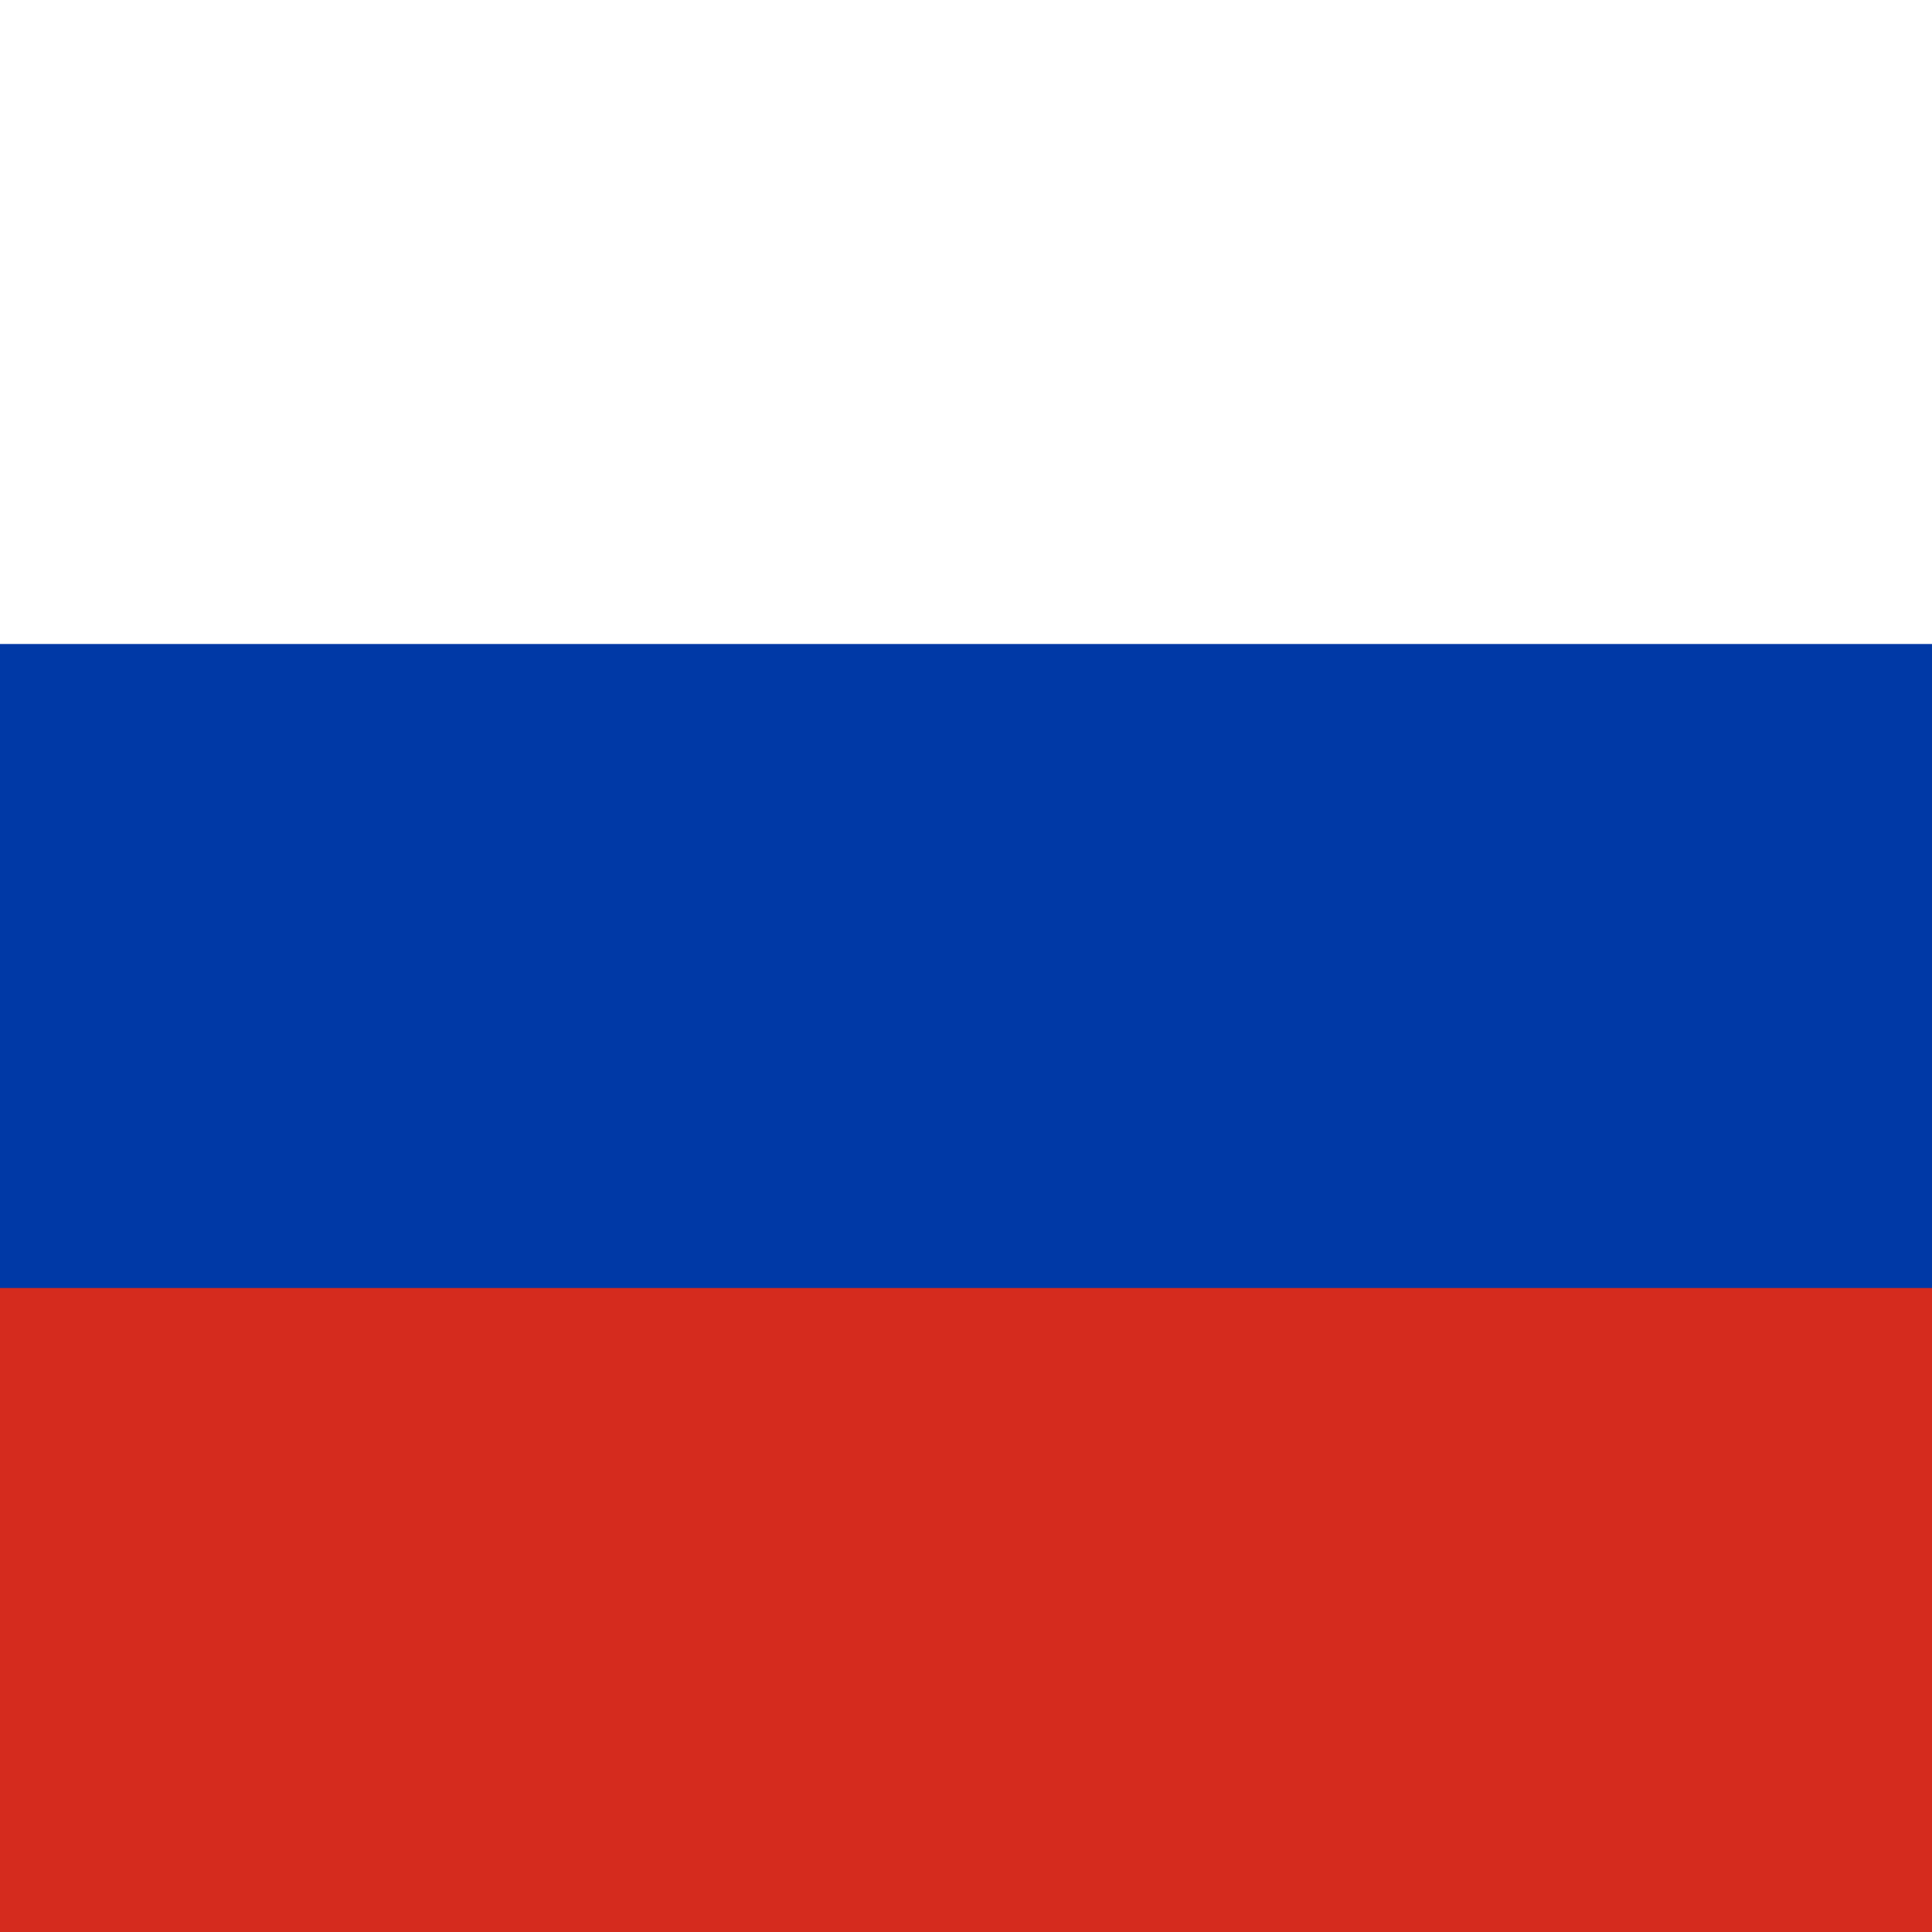
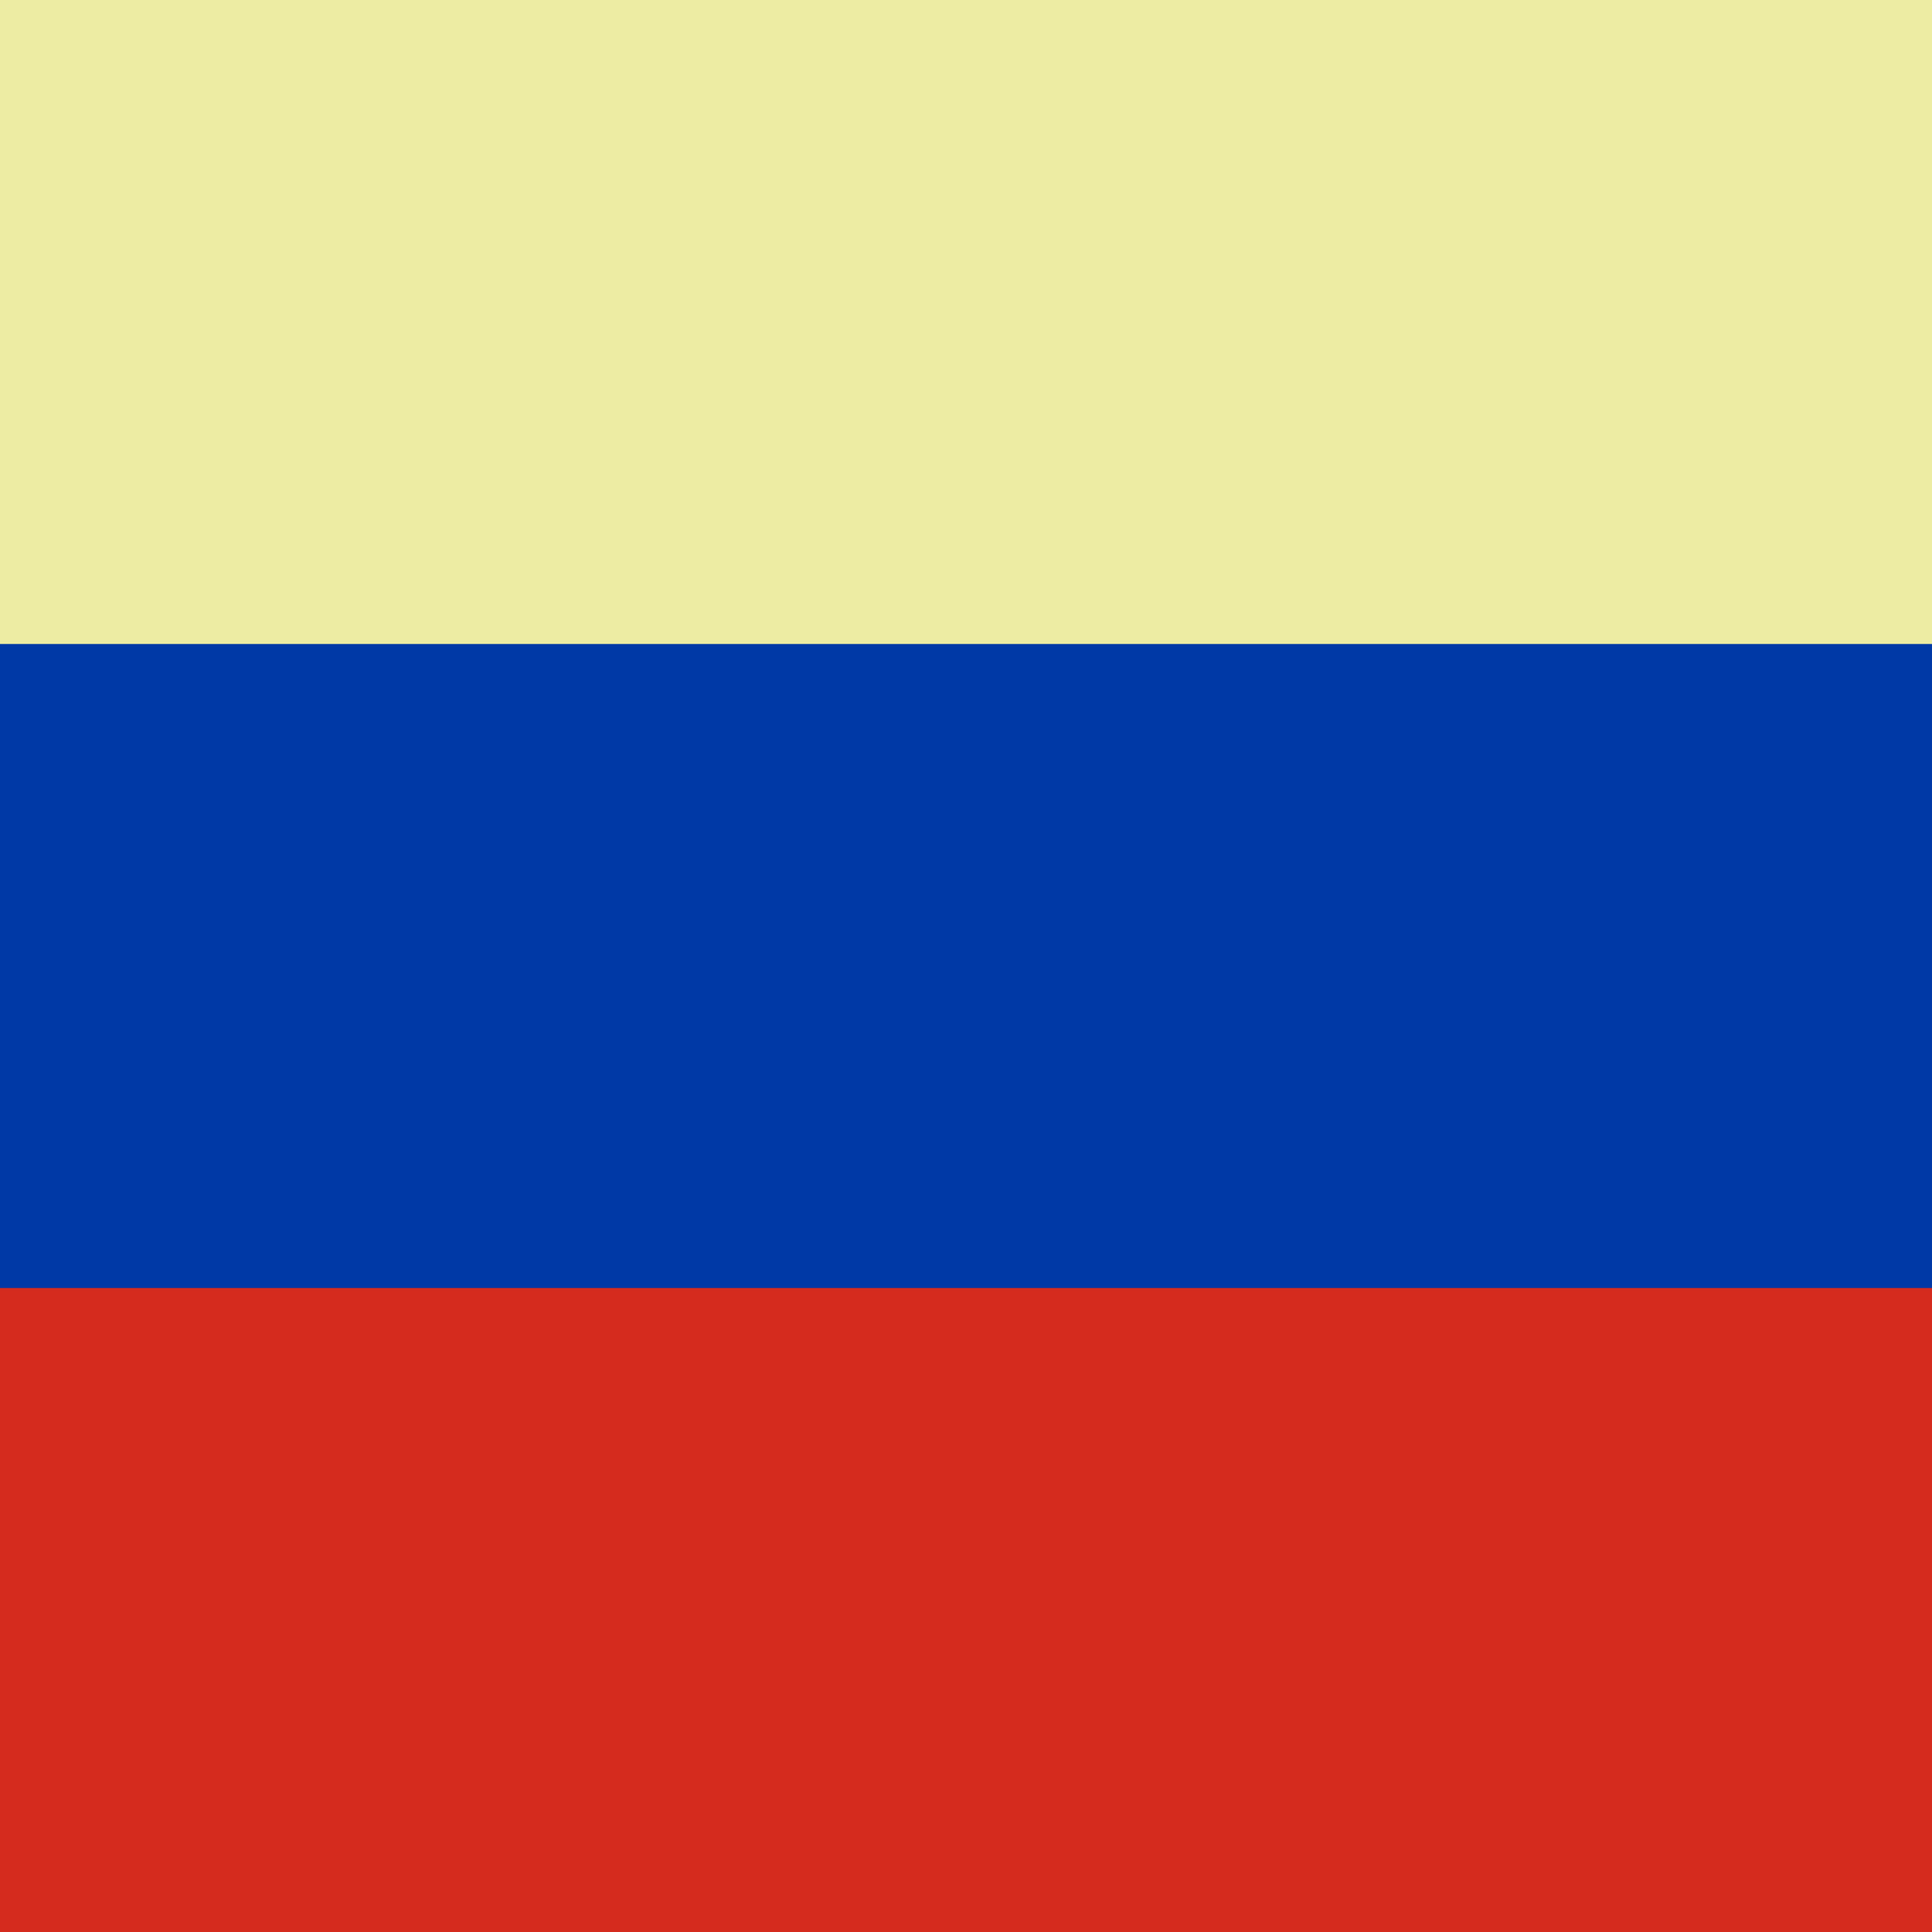
<svg xmlns="http://www.w3.org/2000/svg" height="512" width="512" id="flag-icon-css-ru">
  <g fill-rule="evenodd" stroke-width="1pt">
-     <path fill="#fff" d="M0 0h512.005v512H0z" />
+     <path fill="#edeca3" d="M0 0h512.005v512H0z" />
    <path fill="#0039a6" d="M0 170.667h512.005V512H0z" />
    <path fill="#d52b1e" d="M0 341.333h512.005V512H0z" />
  </g>
</svg>
